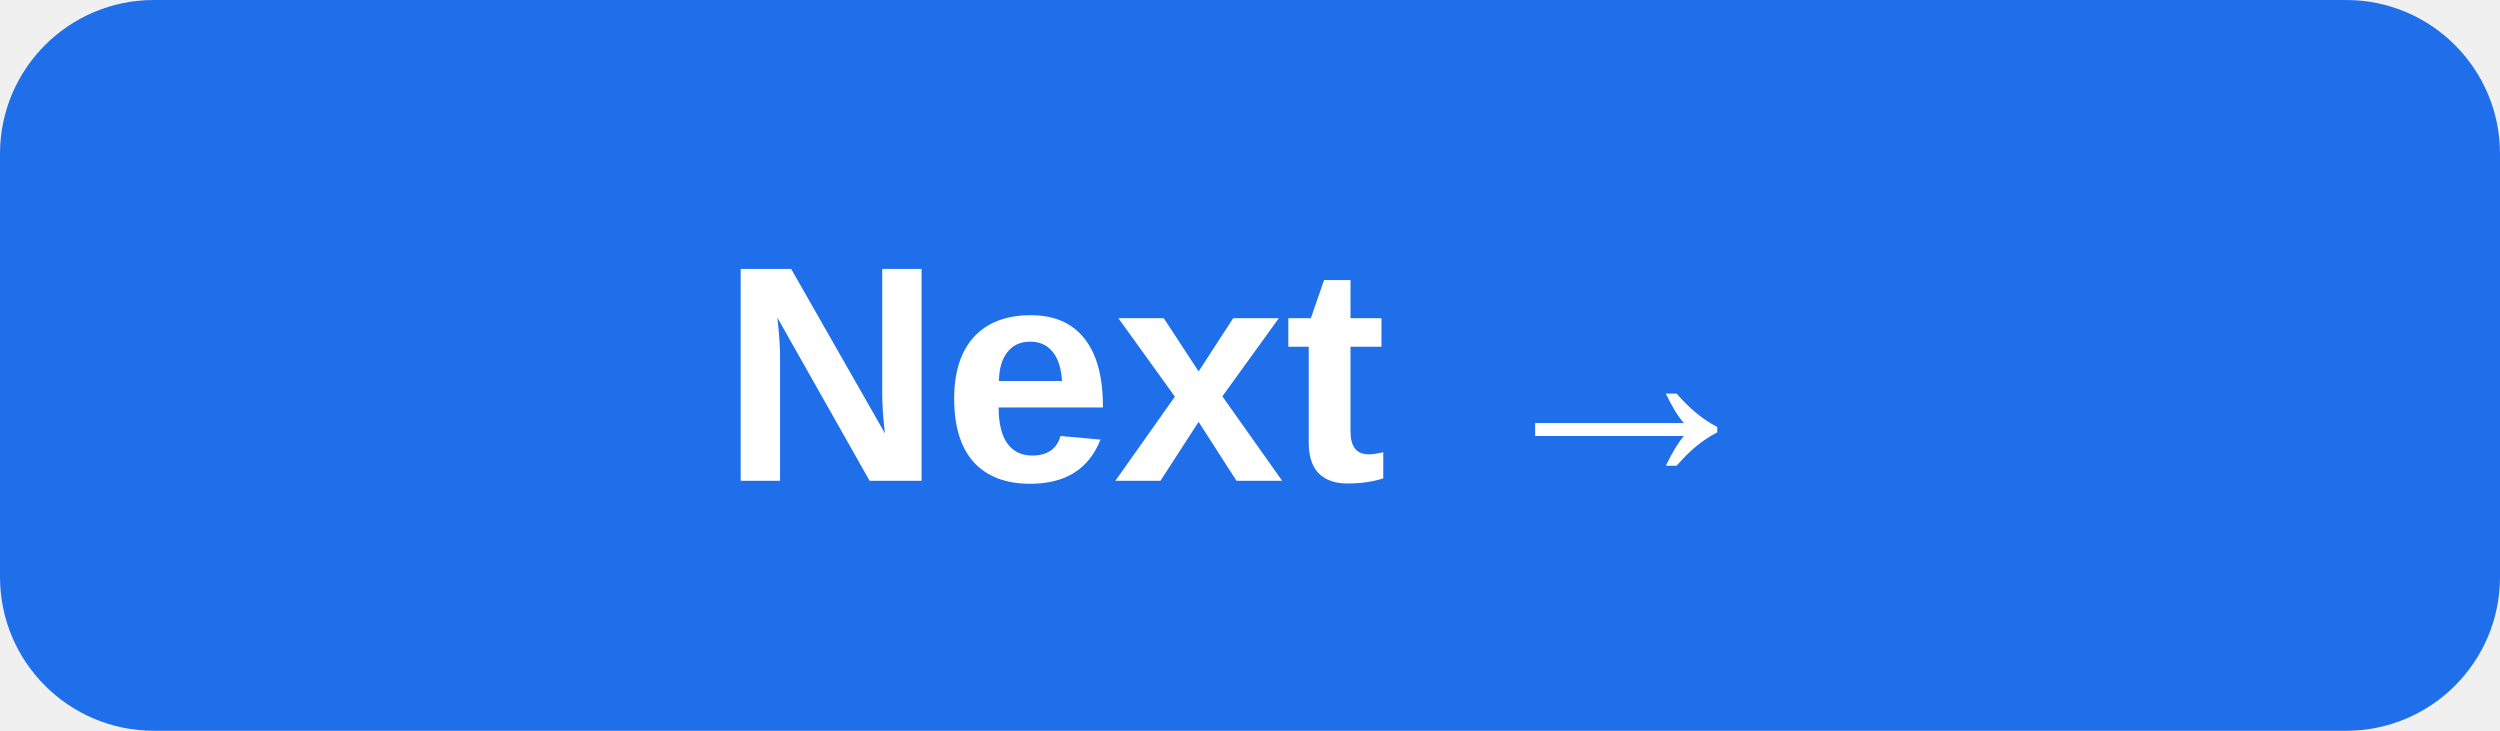
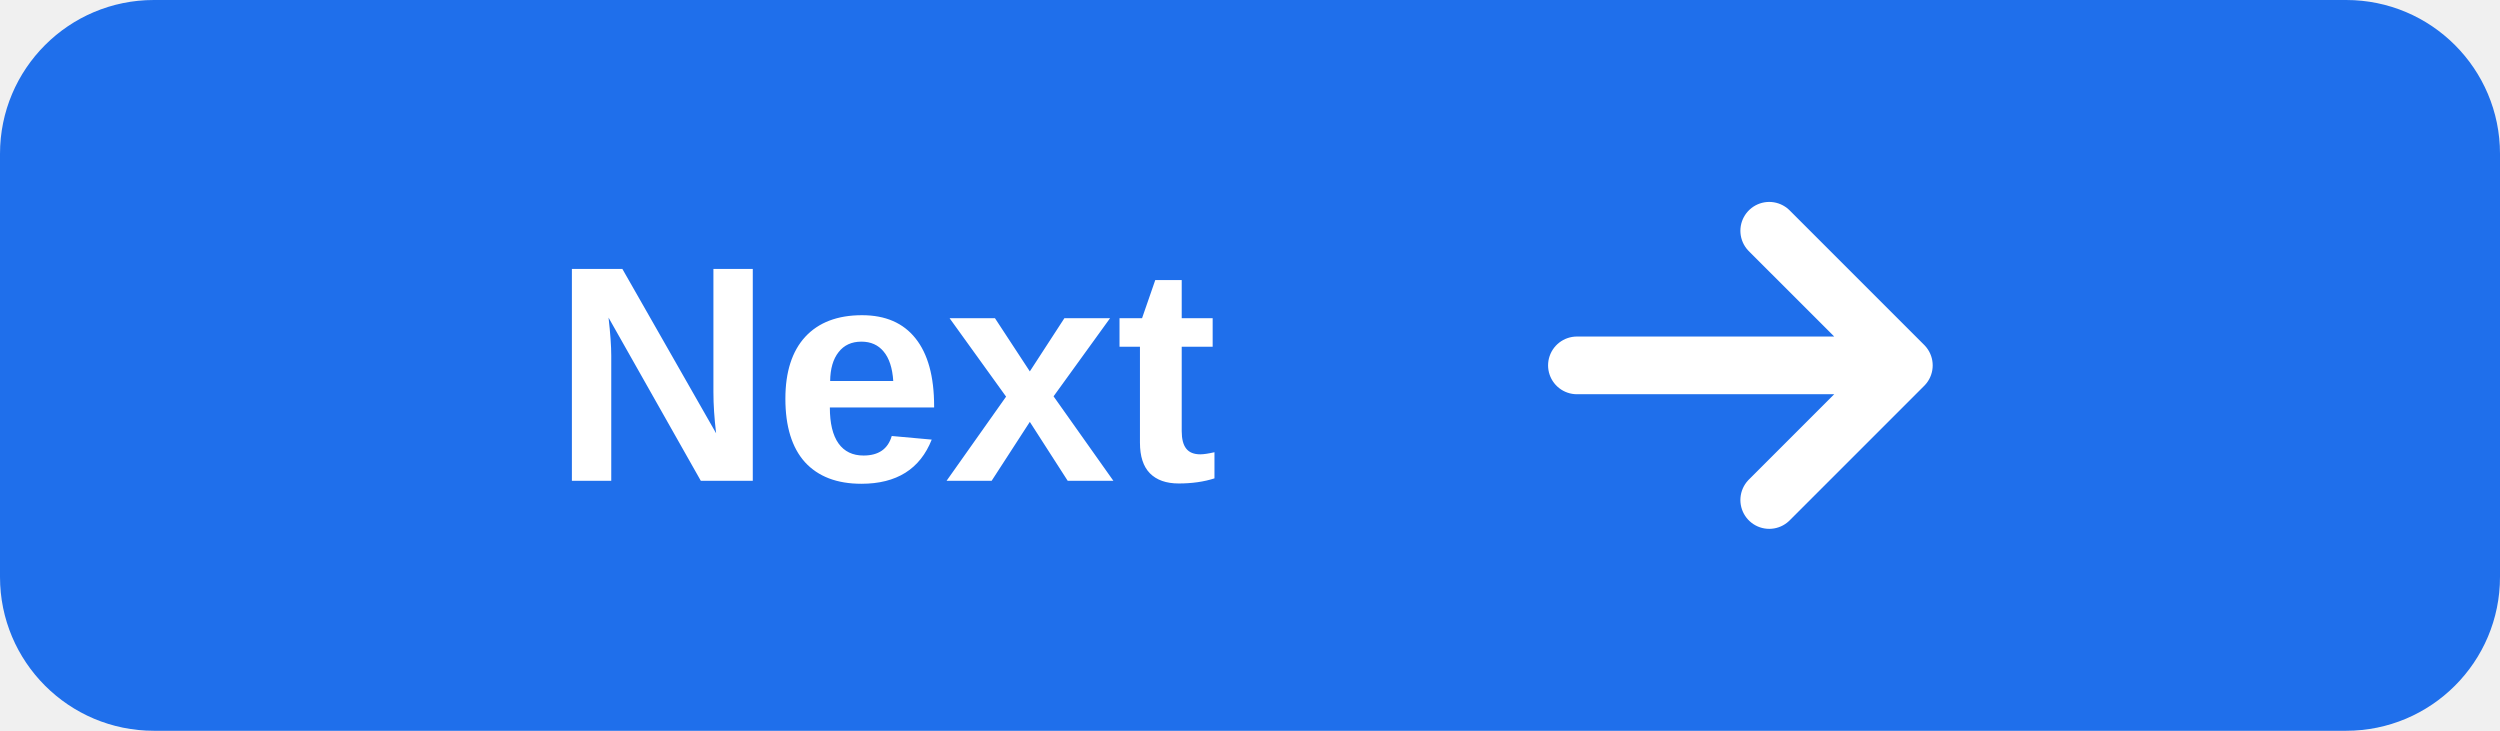
<svg xmlns="http://www.w3.org/2000/svg" width="130" height="38" viewBox="0 0 130 38" role="img" aria-label="Next">
  <rect width="130" height="38" rx="8" fill="#1f6feb" />
-   <text x="65" y="25" text-anchor="middle" font-family="Arial, Helvetica, sans-serif" font-size="16" font-weight="bold" fill="#ffffff">Next →</text>
+   <text x="46" y="25" text-anchor="middle" font-family="Arial, Helvetica, sans-serif" font-size="16" font-weight="bold" fill="#ffffff">Next</text>
+   <path d="M82 19 H98 M92 12 L99 19 L92 26" fill="none" stroke="#ffffff" stroke-width="3" stroke-linecap="round" stroke-linejoin="round" />
</svg>
